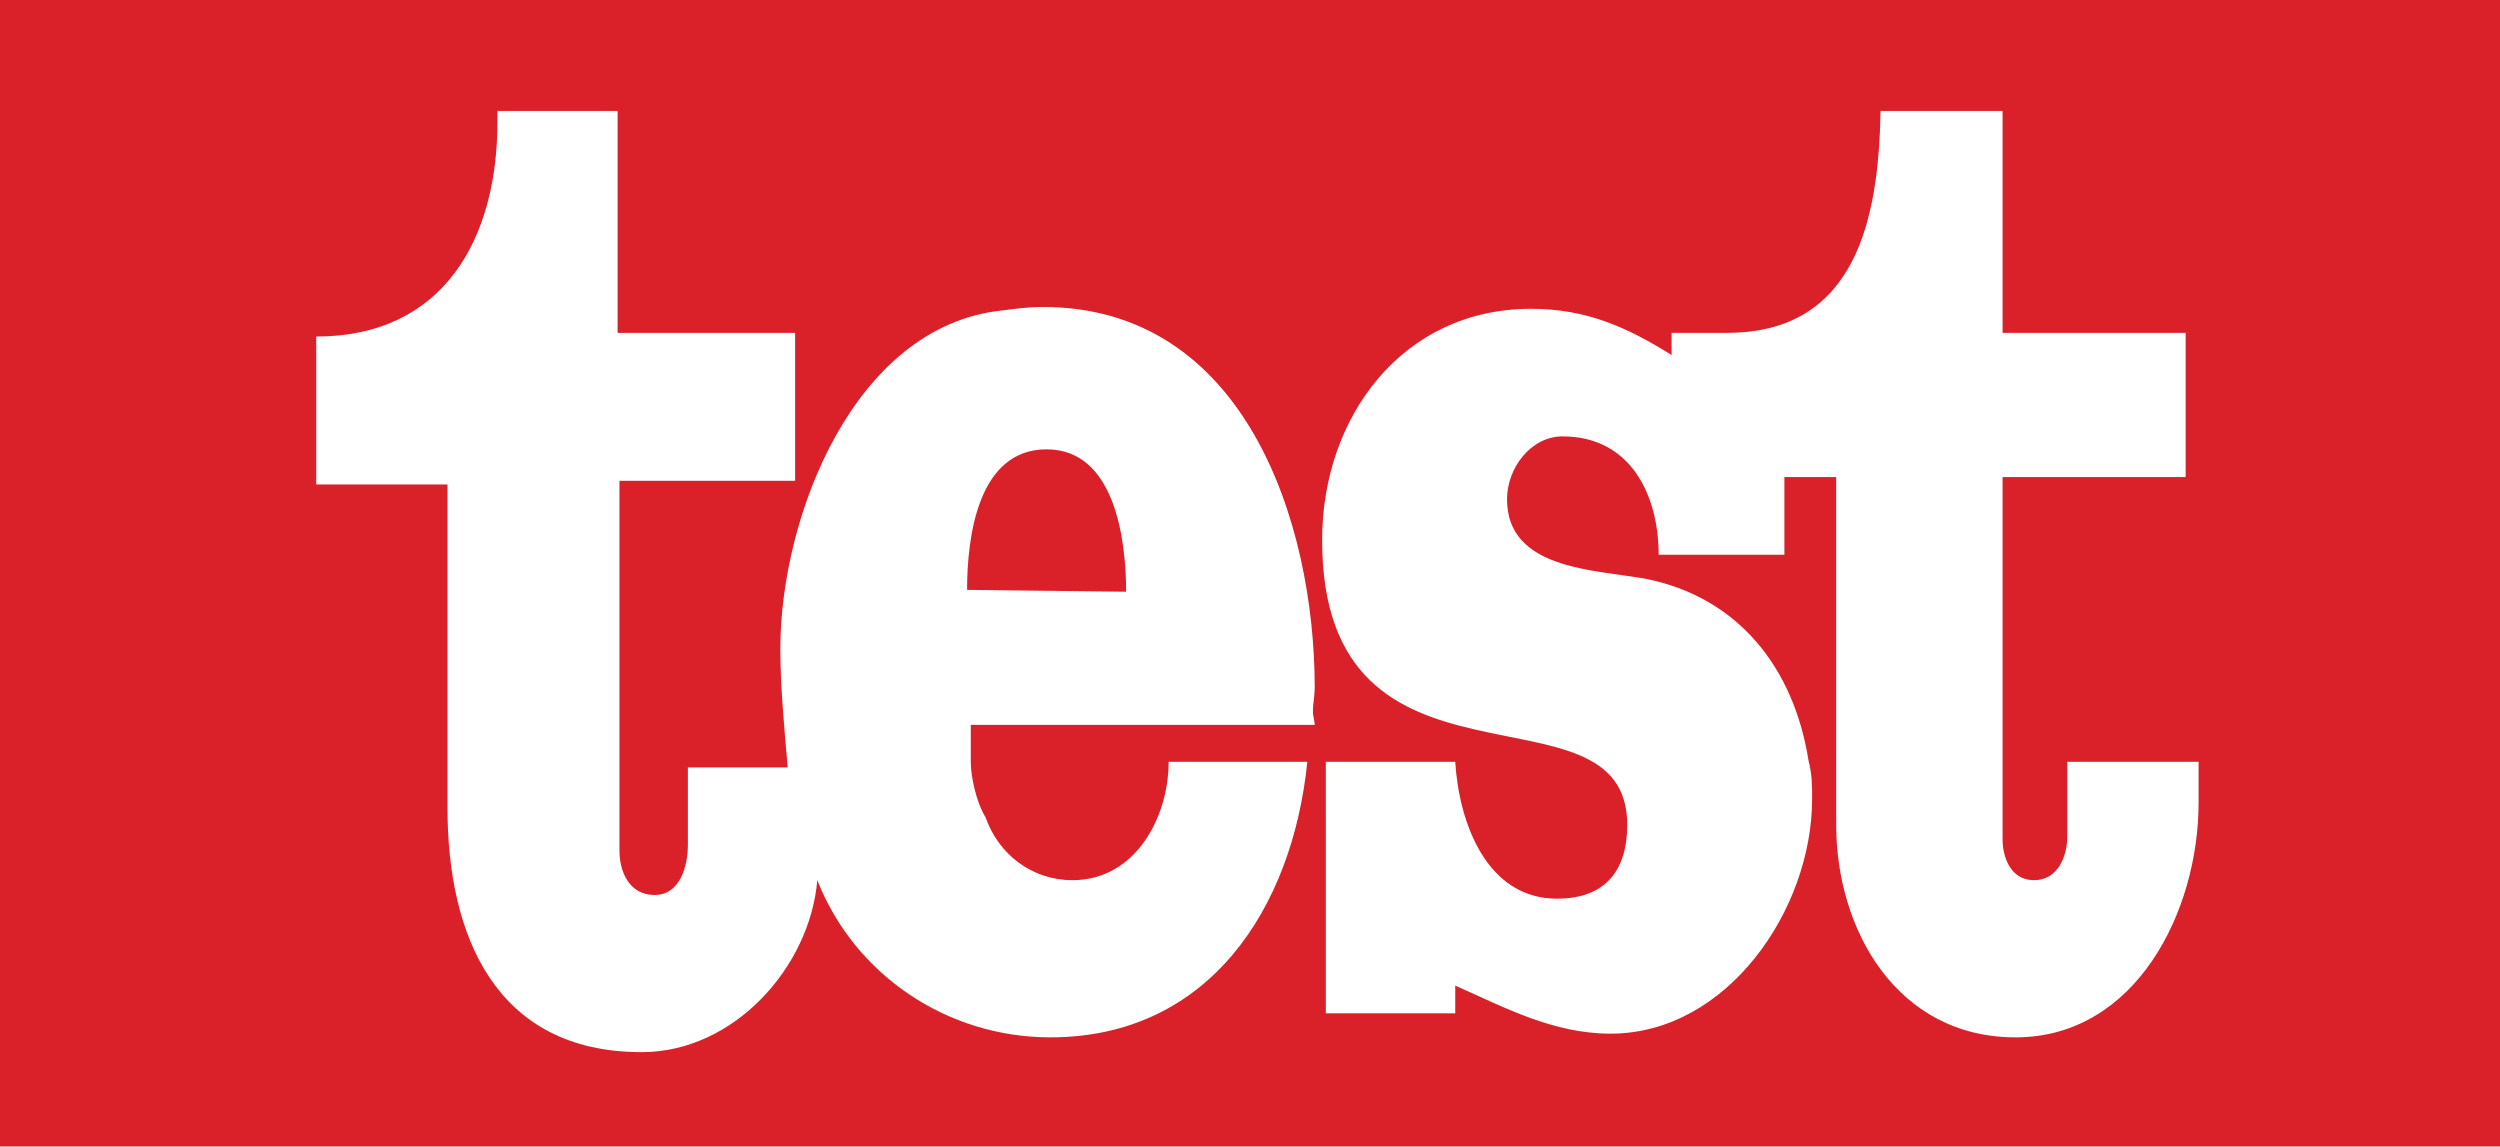
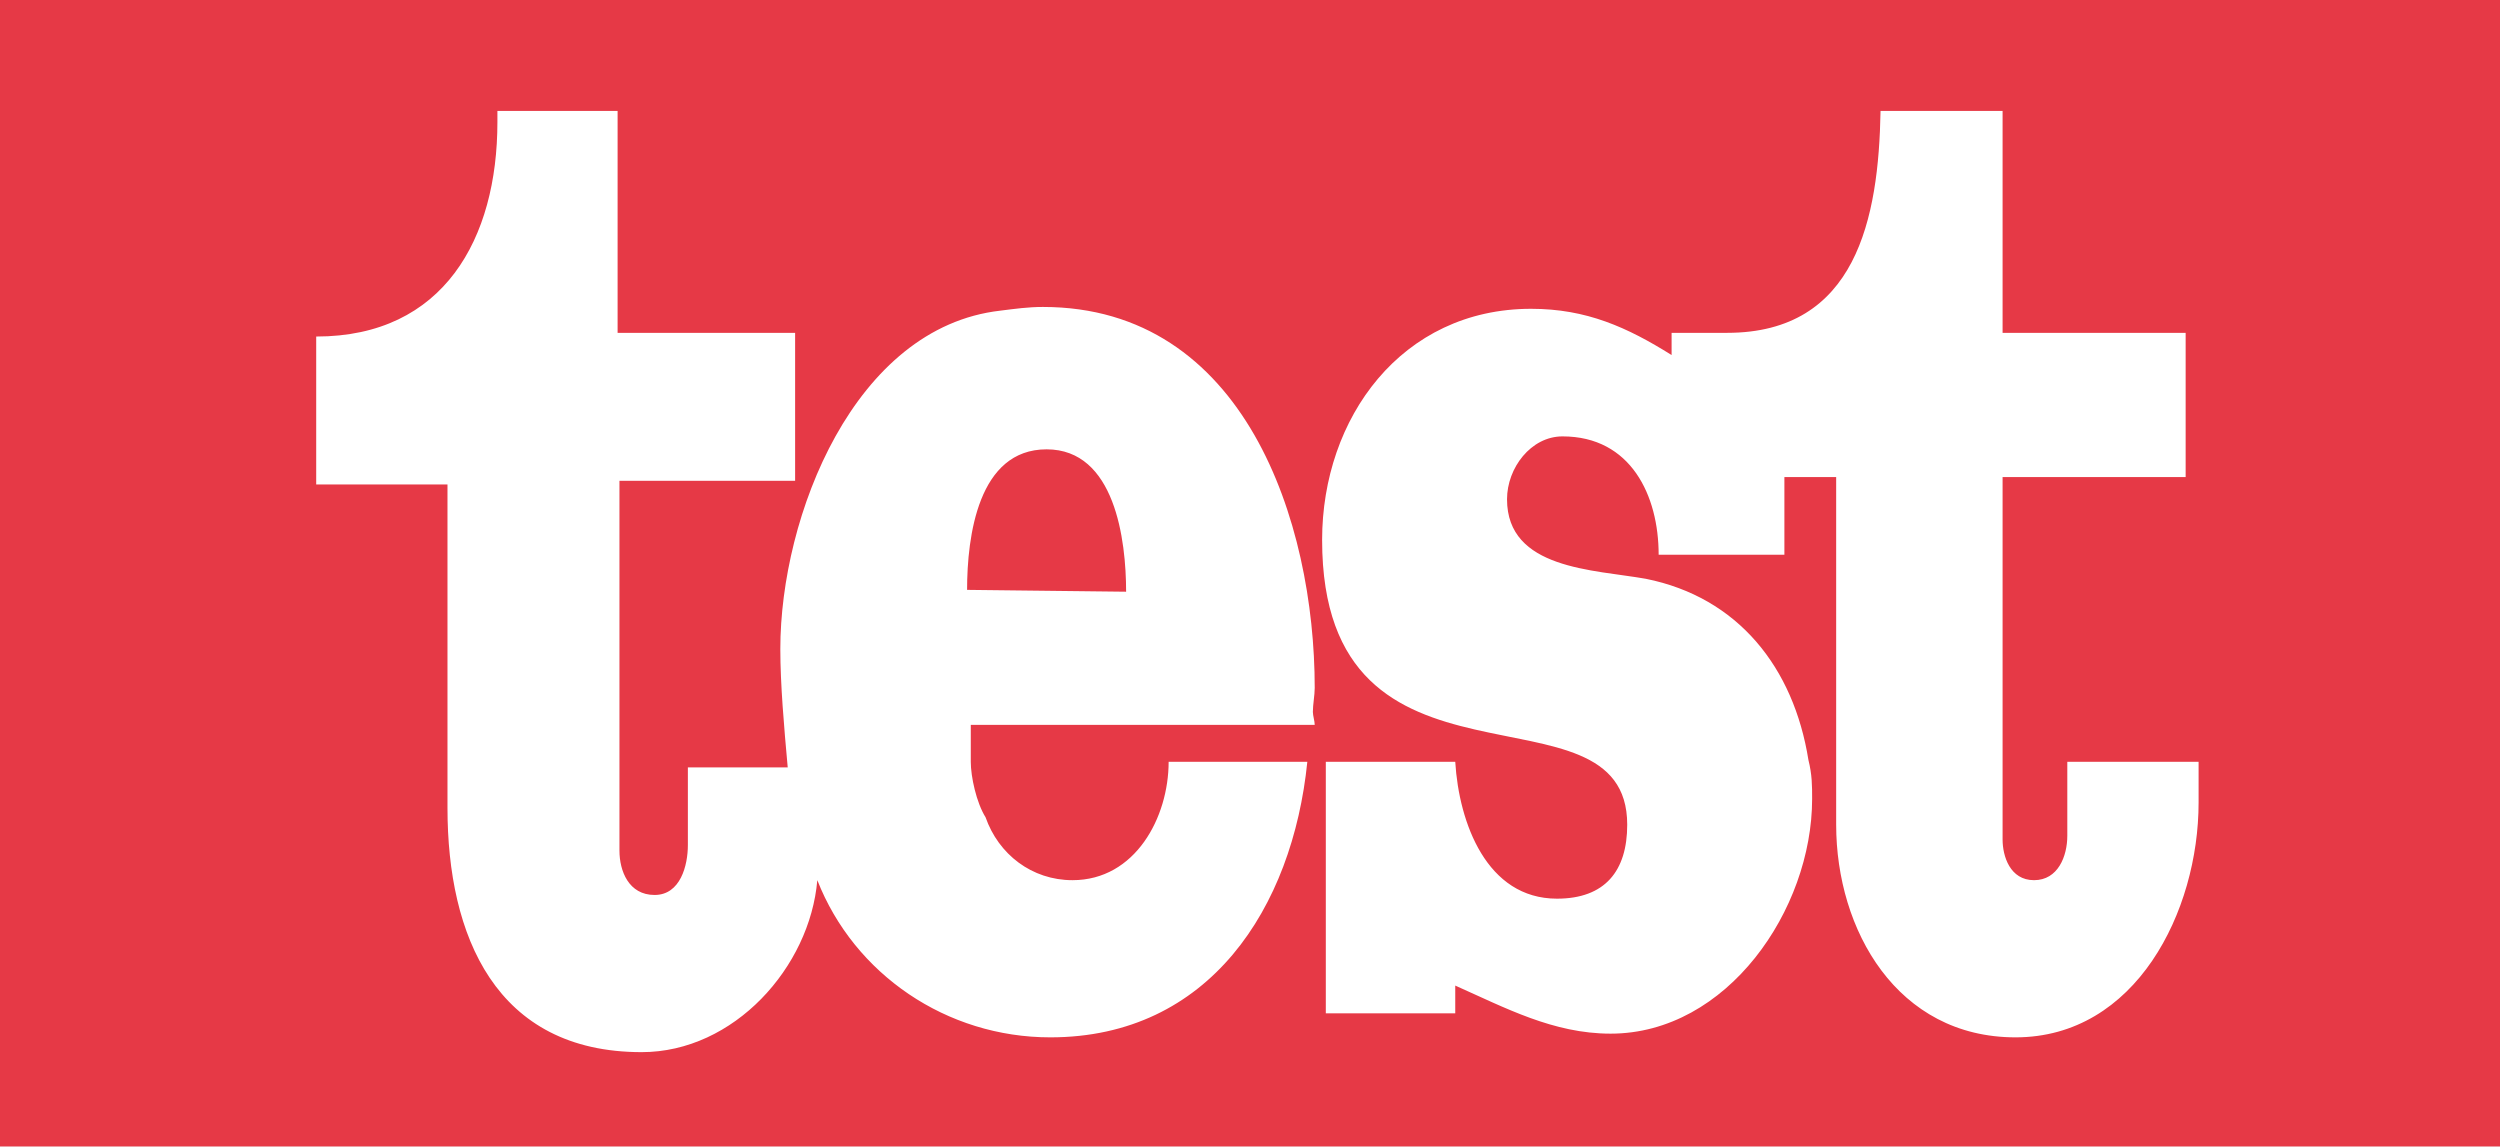
<svg xmlns="http://www.w3.org/2000/svg" version="1.0" width="782.619" height="358.893" id="svg2807">
  <defs id="defs2809" />
  <g transform="translate(-48.76296,-409.9168)" id="layer1">
    <g id="g3085">
-       <path d="M 48.763,409.917 L 831.381,409.917 L 831.381,768.81 L 48.763,768.81 L 48.763,409.917 z " style="fill:#da2028;fill-rule:nonzero;stroke:none" id="path2635" />
+       <path d="M 48.763,409.917 L 831.381,409.917 L 831.381,768.81 L 48.763,768.81 L 48.763,409.917 z " style="fill:#E63946;fill-rule:nonzero;stroke:none" id="path2635" />
      <path d="M 401.289,595.152 L 351.507,594.573 C 351.507,577.786 354.98,550.58 376.398,550.58 C 397.815,550.58 401.289,578.944 401.289,595.152 z M 737.027,661.142 L 737.027,648.407 L 695.928,648.407 L 695.928,671.561 C 695.928,677.929 693.034,685.454 685.509,685.454 C 677.984,685.454 675.668,677.929 675.668,672.719 L 675.668,559.263 L 732.975,559.263 L 732.975,514.112 L 675.668,514.112 L 675.668,444.648 L 637.463,444.648 C 636.885,478.222 629.938,514.112 589.418,514.112 L 589.418,514.112 C 585.945,514.112 582.472,514.112 578.42,514.112 C 576.104,514.112 574.368,514.112 572.052,514.112 L 572.052,521.058 C 558.16,512.375 545.425,506.586 528.059,506.586 C 487.539,506.586 462.648,540.739 462.648,578.944 C 462.648,665.773 558.16,620.622 558.16,668.088 C 558.16,682.56 551.213,691.243 536.163,691.243 C 514.166,691.243 505.483,667.509 504.326,648.407 L 463.806,648.407 L 463.806,727.132 L 504.326,727.132 L 504.326,718.449 C 519.955,725.395 535.005,733.499 552.95,733.499 C 589.418,733.499 616.046,694.716 616.046,659.984 C 616.046,655.932 616.046,652.459 614.888,647.828 C 610.257,618.885 592.891,596.889 563.948,591.1 C 547.74,588.206 520.534,588.206 520.534,566.209 C 520.534,556.368 528.059,546.528 537.9,546.528 C 559.317,546.528 568,565.051 568,583.575 L 607.363,583.575 L 607.363,559.263 L 623.571,559.263 L 623.571,668.088 C 623.571,701.083 642.673,734.657 679.72,734.657 C 717.346,734.657 737.027,695.295 737.027,661.142 z M 460.332,636.83 C 460.332,635.672 459.753,633.936 459.753,632.778 C 459.753,630.462 460.332,627.568 460.332,625.253 C 460.332,573.155 438.336,506.008 375.24,506.008 C 370.609,506.008 366.557,506.586 361.926,507.165 C 316.196,512.375 293.042,571.419 293.042,613.097 C 293.042,624.095 294.2,637.409 295.357,650.144 L 264.099,650.144 L 264.099,674.456 C 264.099,680.823 261.783,690.085 253.679,690.085 C 245.575,690.085 242.681,682.56 242.681,676.192 L 242.681,560.42 L 297.673,560.42 L 297.673,514.112 L 242.102,514.112 L 242.102,444.648 L 204.476,444.648 L 204.476,448.122 C 204.476,484.59 187.689,515.269 147.748,515.269 L 147.748,561.578 L 188.847,561.578 L 188.847,662.879 C 188.847,702.82 203.897,739.288 249.627,739.288 C 278.57,739.288 302.304,712.661 304.619,685.454 C 316.196,714.976 345.139,734.657 377.555,734.657 C 427.337,734.657 453.386,694.137 458.017,648.407 L 414.602,648.407 C 414.602,665.773 404.183,685.454 384.502,685.454 C 371.767,685.454 361.347,677.35 357.295,665.773 C 354.401,661.142 352.664,653.038 352.664,648.407 L 352.664,636.83 L 460.332,636.83" style="fill:white;fill-rule:nonzero;stroke:none" id="path2637" />
    </g>
  </g>
</svg>
